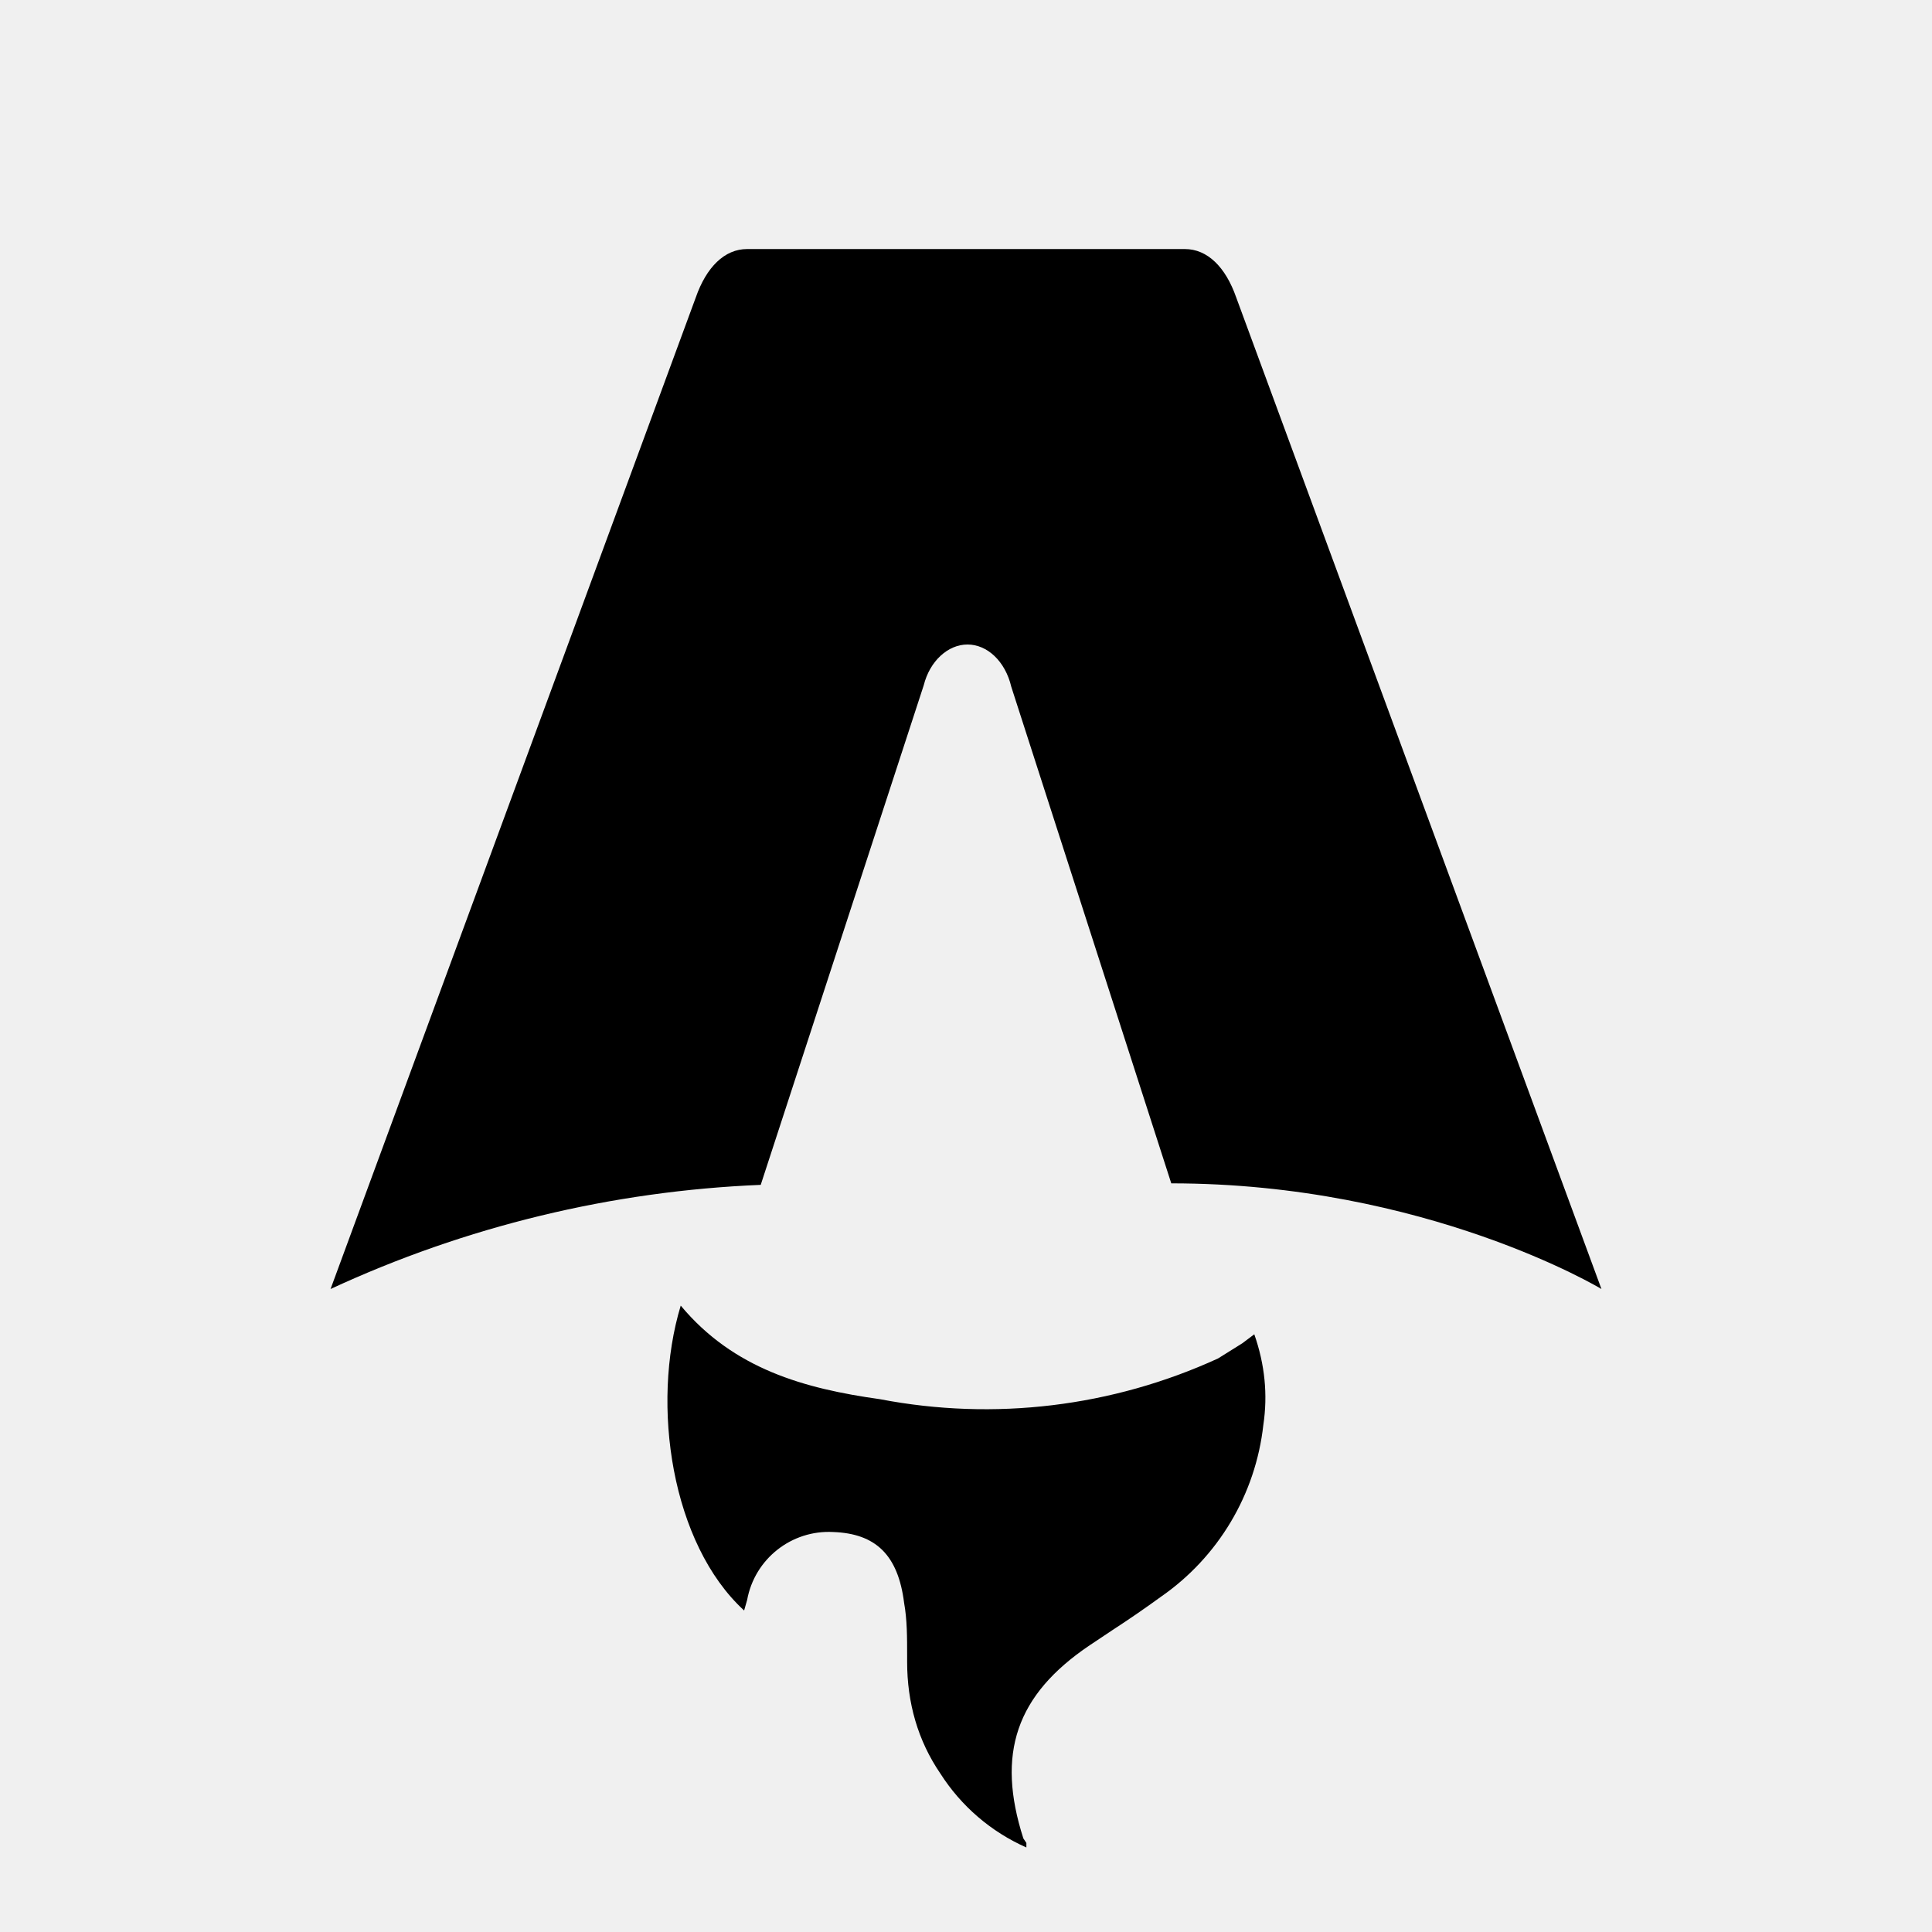
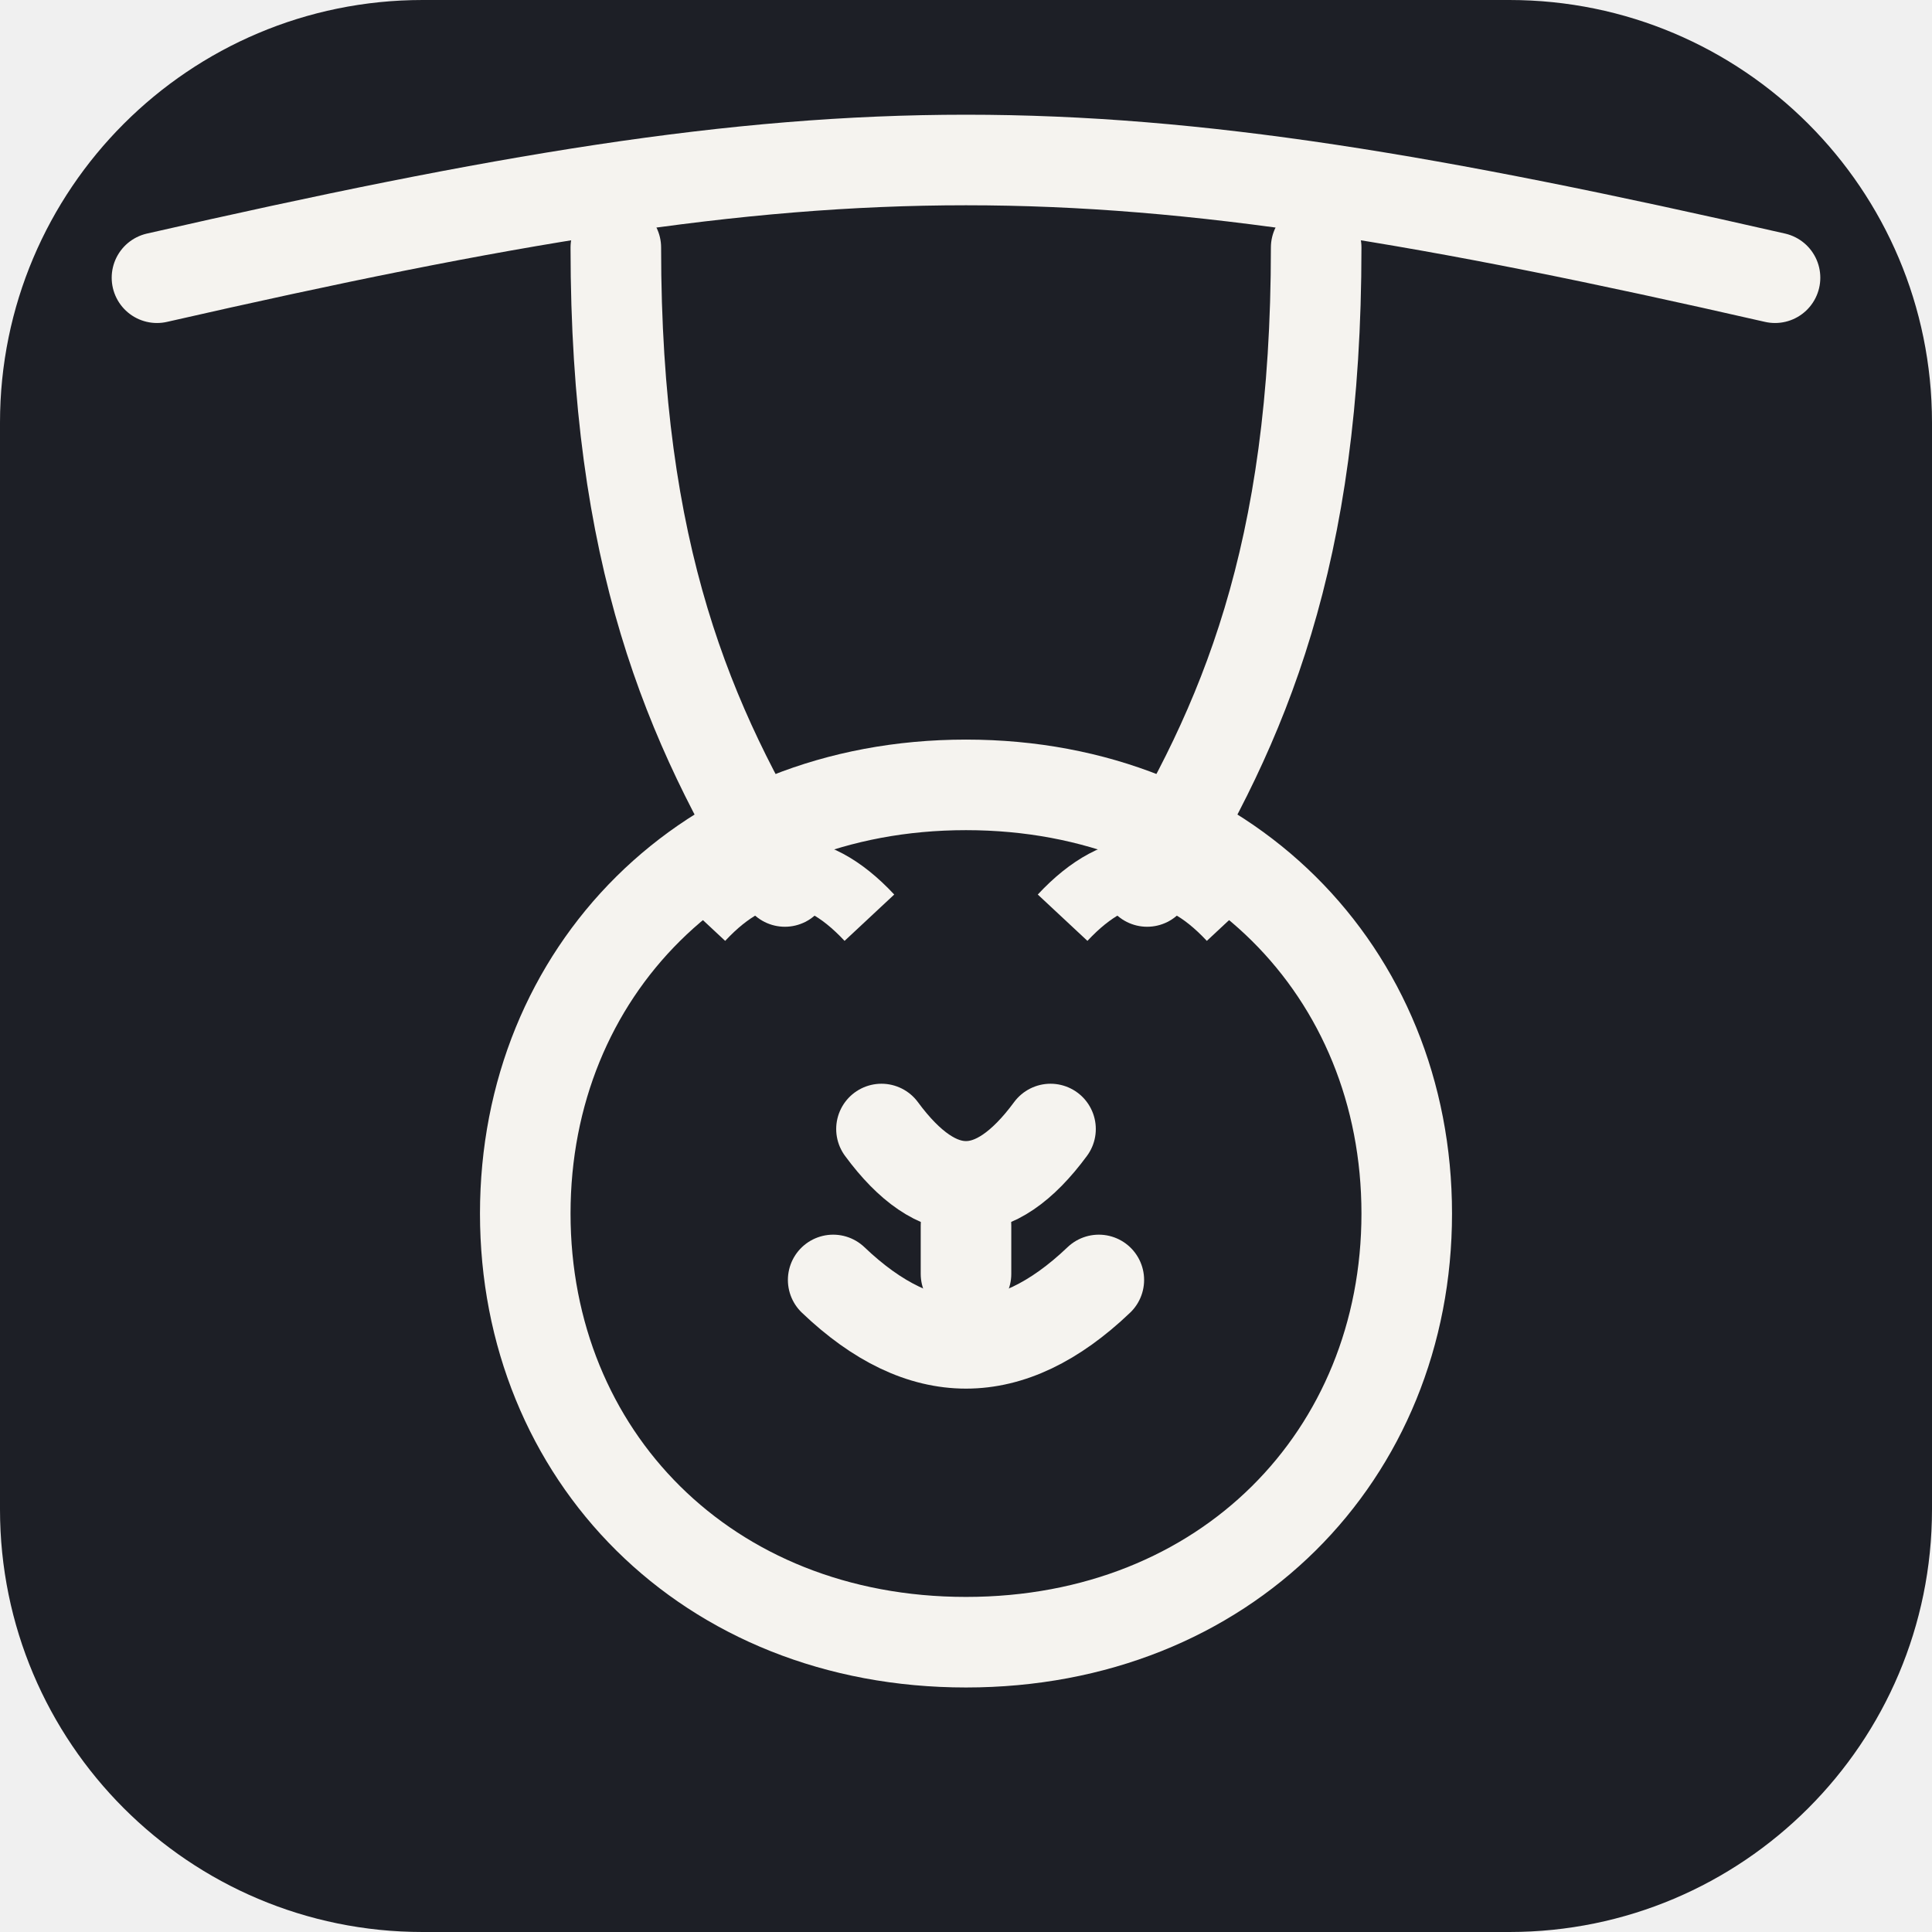
- <svg xmlns="http://www.w3.org/2000/svg" fill="none" viewBox="0 0 128 128">
-   <path d="M50.4 78.5a75.1 75.1 0 0 0-28.5 6.9l24.2-65.7c.7-2 1.9-3.2 3.4-3.2h29c1.5 0 2.7 1.2 3.4 3.2l24.2 65.7s-11.6-7-28.5-7L67 45.5c-.4-1.7-1.6-2.8-2.9-2.8-1.3 0-2.5 1.1-2.9 2.7L50.4 78.5Zm-1.1 28.2Zm-4.2-20.2c-2 6.6-.6 15.8 4.2 20.2a17.5 17.5 0 0 1 .2-.7 5.5 5.5 0 0 1 5.7-4.5c2.8.1 4.3 1.5 4.7 4.7.2 1.1.2 2.3.2 3.5v.4c0 2.7.7 5.2 2.2 7.4a13 13 0 0 0 5.7 4.9v-.3l-.2-.3c-1.8-5.6-.5-9.5 4.4-12.8l1.5-1a73 73 0 0 0 3.2-2.2 16 16 0 0 0 6.8-11.4c.3-2 .1-4-.6-6l-.8.6-1.6 1a37 37 0 0 1-22.4 2.7c-5-.7-9.7-2-13.2-6.2Z" />
-   <style>
-         path { fill: #000; }
-         @media (prefers-color-scheme: dark) {
-             path { fill: #FFF; }
-         }
-     </style>
+ <svg xmlns="http://www.w3.org/2000/svg" viewBox="0 0 128 128" fill="none">
+   <defs>
+     <mask id="sloth-eyes">
+       <rect width="128" height="128" fill="black" />
+       <path d="M46.4 60.8q5.6-6 11.2 0" stroke="white" stroke-width="4.5" />
+       <path d="M70.4 60.8q5.6-6 11.2 0" stroke="white" stroke-width="4.5" />
+     </mask>
+   </defs>
+   <rect width="128" height="128" rx="28" fill="#1d1f26" />
+   <g stroke="#f5f3ef" stroke-width="6" stroke-linecap="round" stroke-linejoin="round">
+     <path d="M10.4 18.4C56 8 72 8 117.6 18.4" />
+     <path d="M40.8 16.4C40.8 36.8 45.6 48 52 58.4" />
+     <path d="M87.2 16.4C87.2 36.8 82.4 48 76 58.4" />
+     <path d="M64 52c17.2 0 29.2 12.4 29.2 28.4S81.2 108.8 64 108.8 34.8 96.4 34.8 80.4 46.8 52 64 52Z" />
+     <path d="M58.4 74.8q5.6 7.6 11.2 0" />
+     <path d="M64 81.2v3.2" />
+     <path d="M55.2 84.8q8.8 8.4 17.6 0" />
+   </g>
+   <g fill="#f5f3ef" stroke="none" mask="url(#sloth-eyes)">
+     <ellipse cx="52" cy="60.8" rx="11.6" ry="13.6" />
+     <ellipse cx="76" cy="60.8" rx="11.6" ry="13.6" />
+   </g>
</svg>
